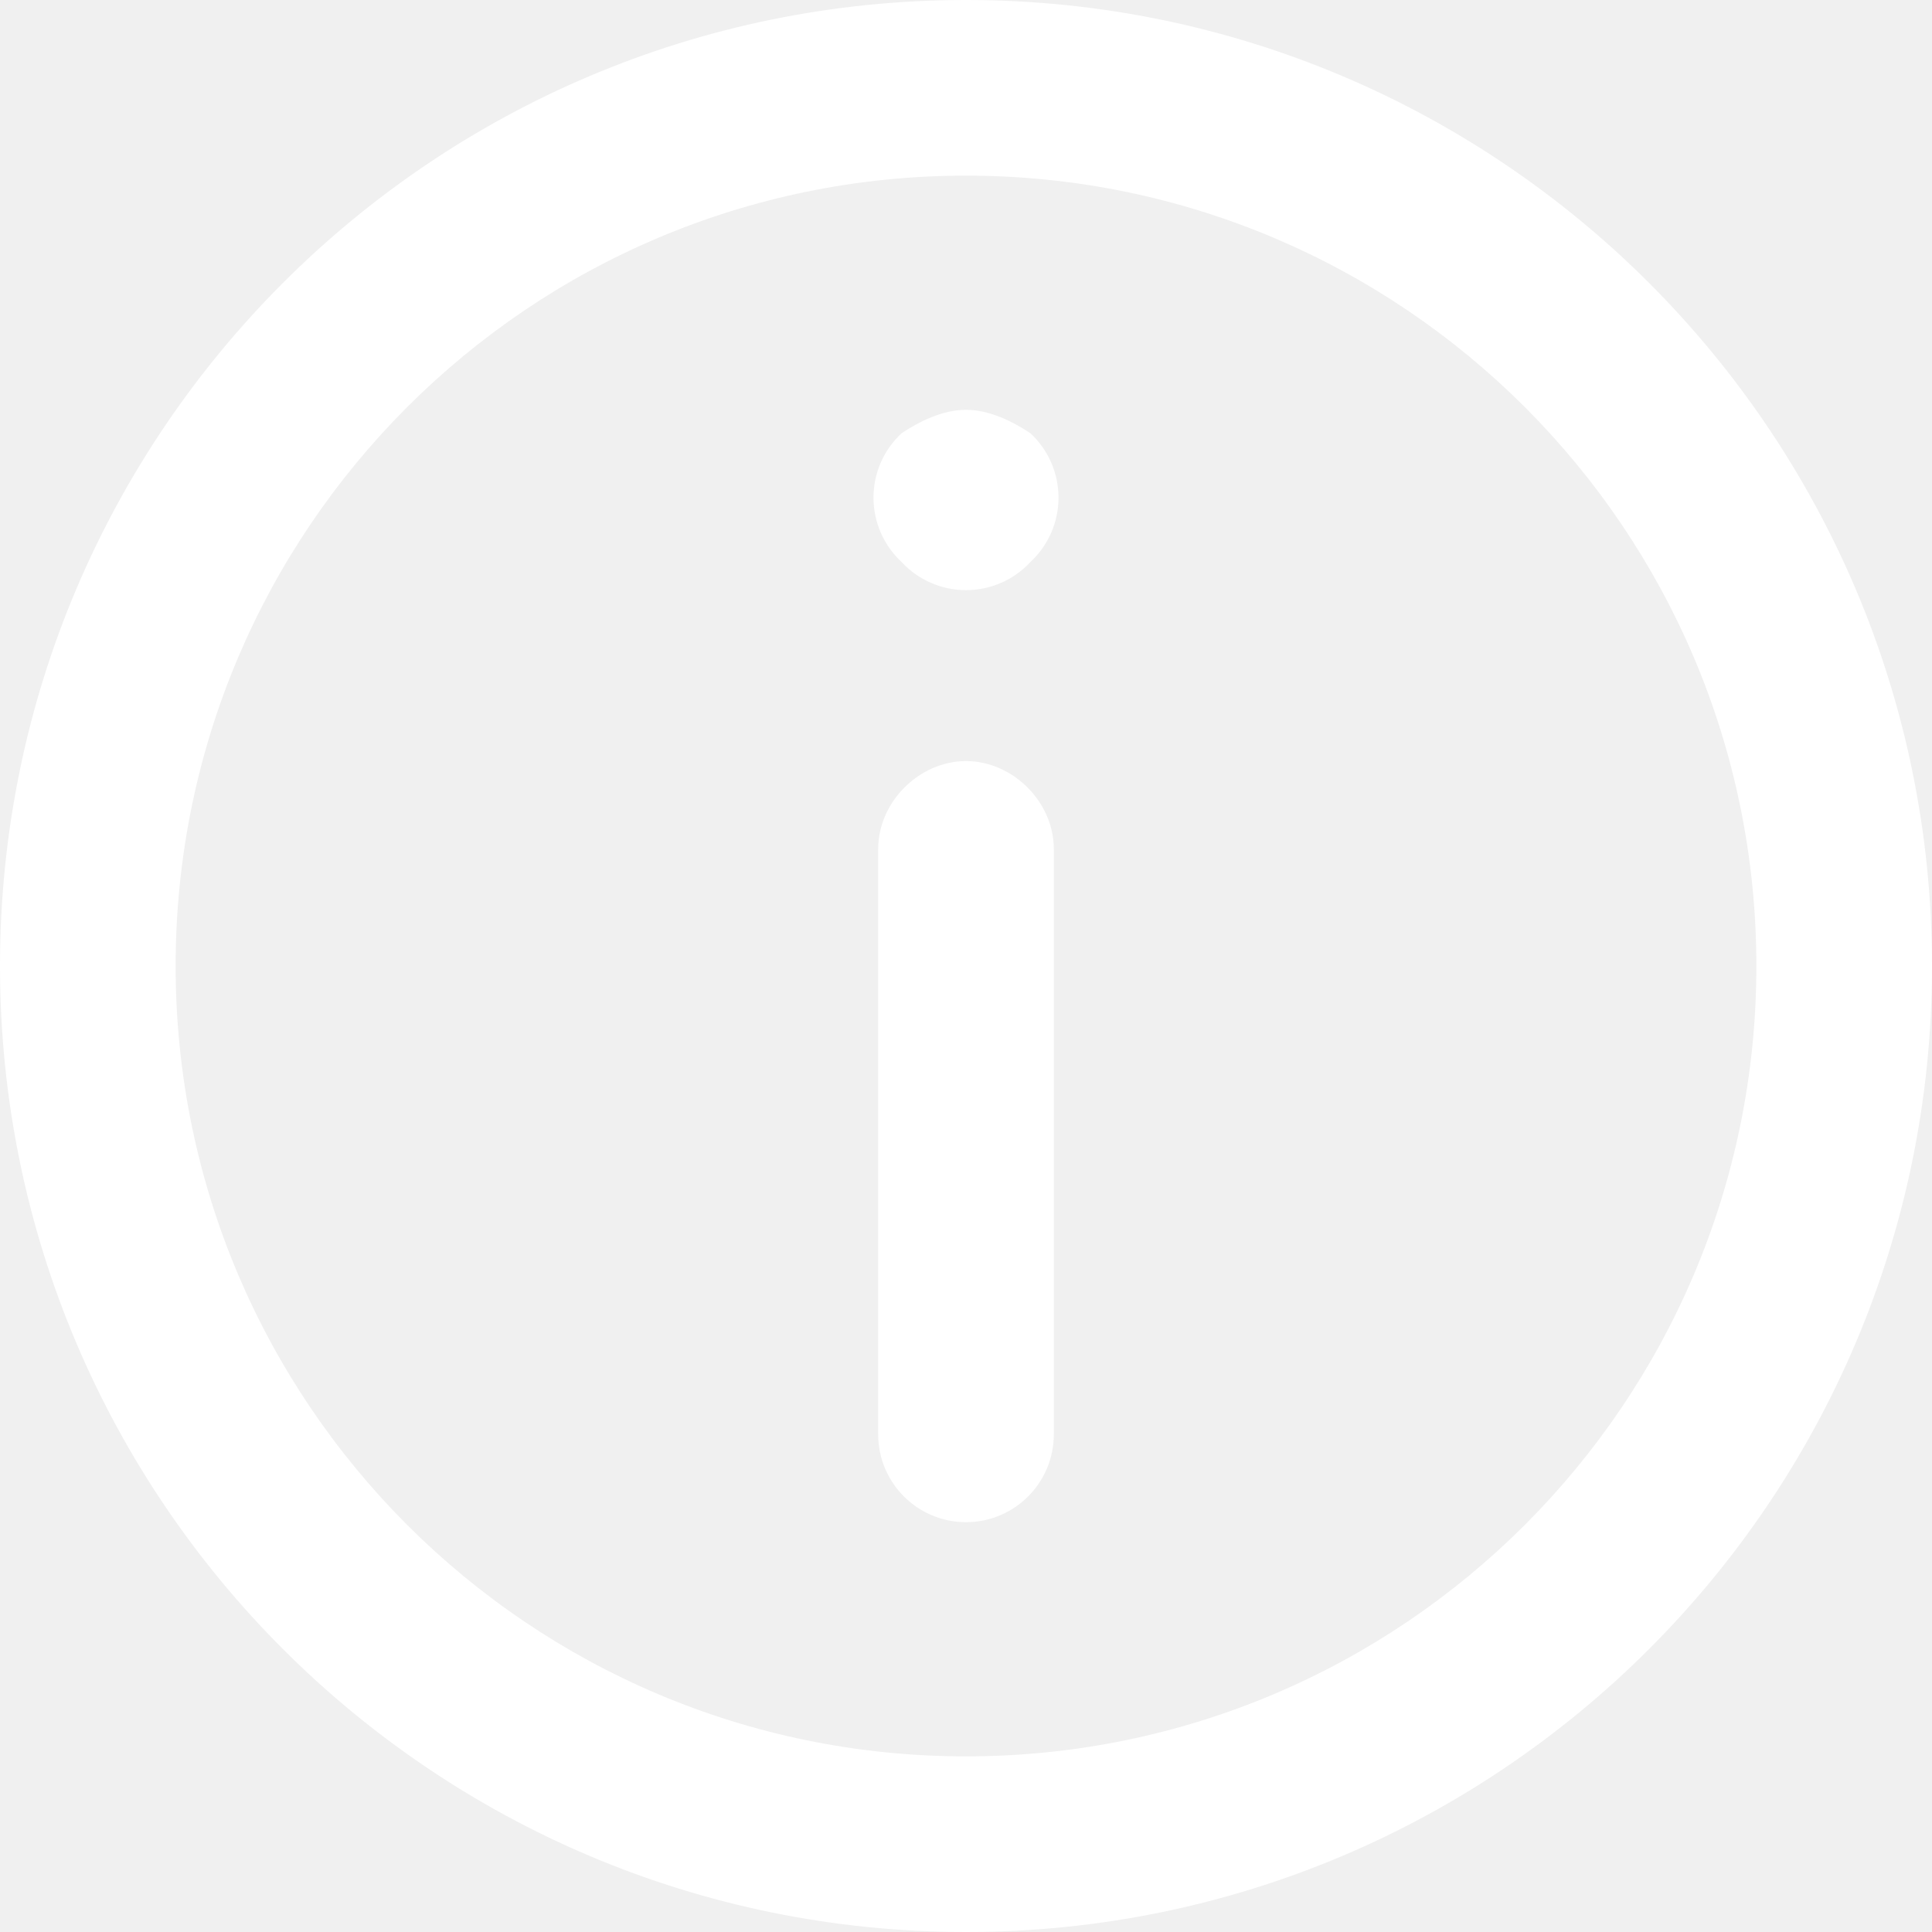
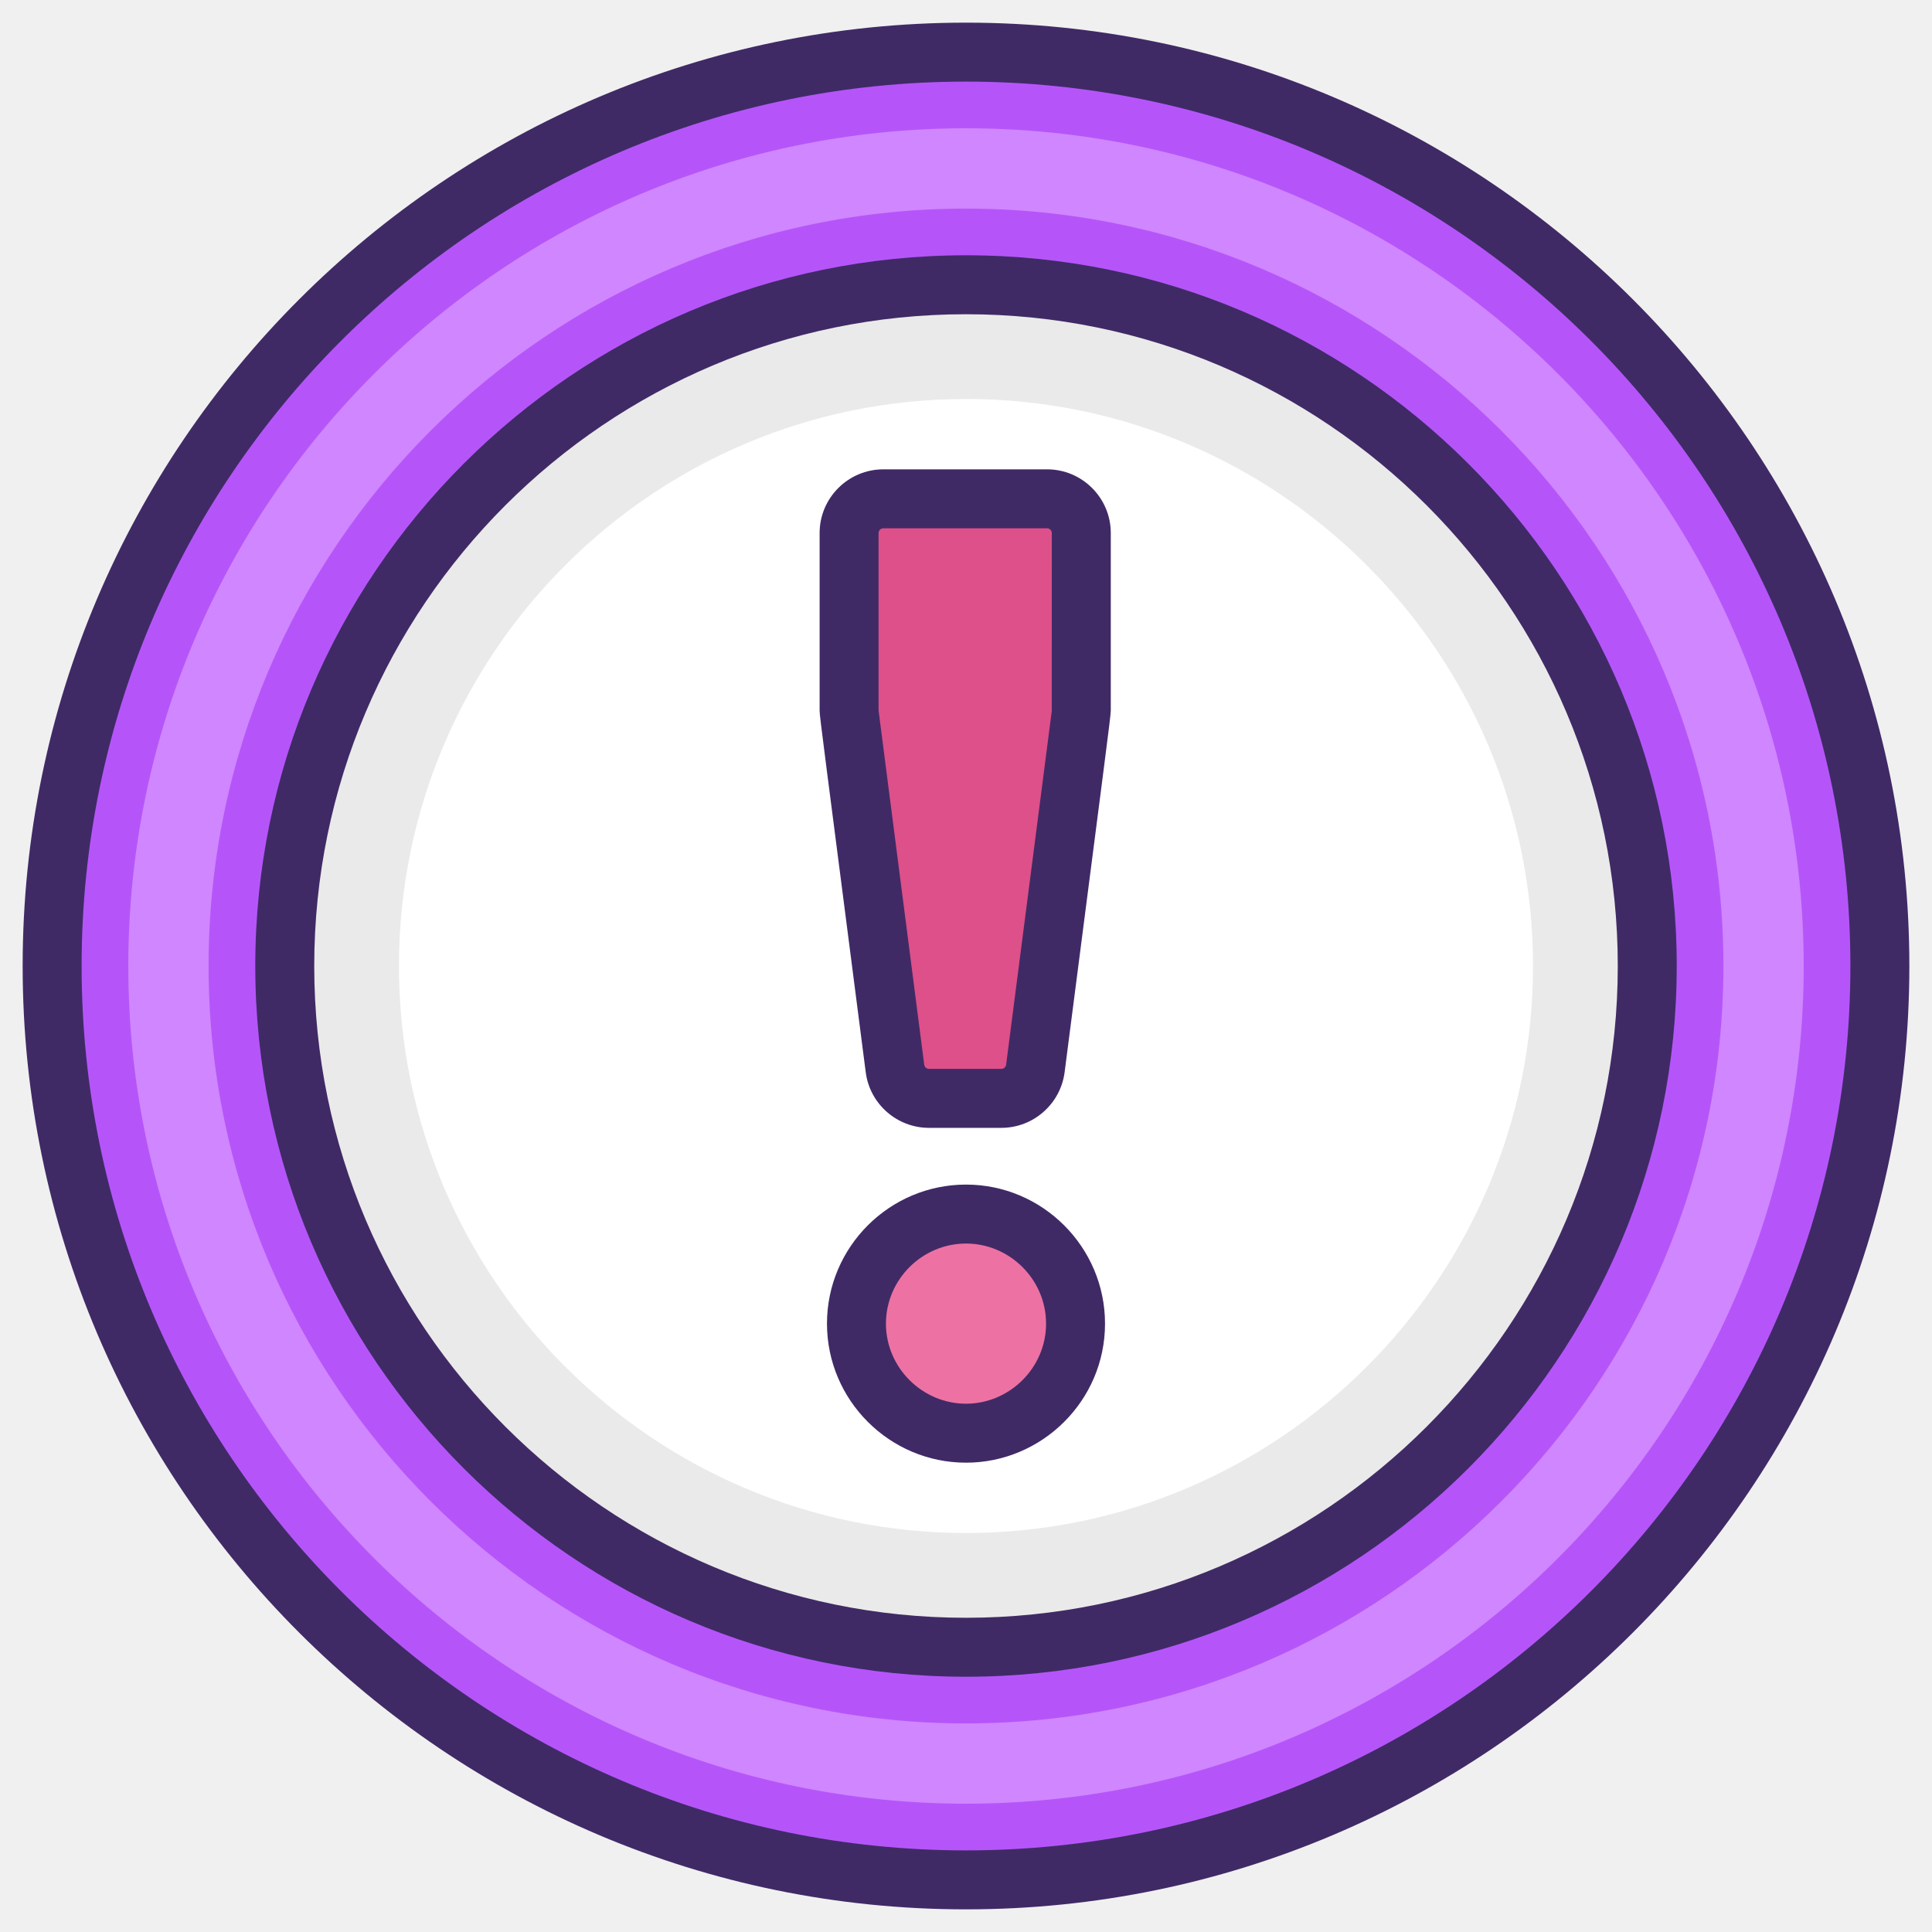
- <svg xmlns="http://www.w3.org/2000/svg" xml:space="preserve" viewBox="0 0 330 330">
-   <path fill="#fff" d="M165 0a165 165 0 1 0 0 330 165 165 0 0 0 0-330zm0 300a135 135 0 1 1 0-270 135 135 0 0 1 0 270z" />
-   <path fill="#fff" d="M165 130c-8 0-15 7-15 15v100a15 15 0 0 0 30 0V145c0-8-7-15-15-15zM165 70c-4 0-8 2-11 4a15 15 0 0 0 0 22 15 15 0 0 0 22 0 15 15 0 0 0 0-22c-3-2-7-4-11-4z" />
+ <svg xmlns="http://www.w3.org/2000/svg" enable-background="new 0 0 256 256" viewBox="0 0 256 256">
+   <g id="_x30_3_Alert">
+     <g>
+       <path d="m128 218.269c49.774 0 90.269-40.494 90.269-90.269s-40.495-90.268-90.269-90.268-90.269 40.494-90.269 90.269 40.495 90.268 90.269 90.268z" fill="#eaeaea" />
+       <path d="m128.001 203.132c-41.428 0-75.136-33.705-75.136-75.133s33.707-75.131 75.136-75.131 75.131 33.702 75.131 75.131-33.702 75.133-75.131 75.133z" fill="#fff" />
+       <path d="m128 6.909c-66.77 0-121.092 54.321-121.092 121.092 0 66.77 54.322 121.092 121.092 121.092s121.092-54.322 121.092-121.092c0-66.771-54.322-121.092-121.092-121.092zm0 211.36c-49.774 0-90.269-40.494-90.269-90.268s40.495-90.269 90.269-90.269 90.269 40.495 90.269 90.269-40.495 90.268-90.269 90.268z" fill="#b555f9" />
+       <path d="m128.001 239c-61.206 0-111.001-49.794-111.001-111.001s49.795-111.001 111.001-111.001 111.001 49.795 111.001 111.001-49.794 111.001-111.001 111.001zm0-211.359c-55.343 0-100.363 45.02-100.363 100.358s45.02 100.361 100.363 100.361c55.338 0 100.358-45.023 100.358-100.361s-45.02-100.358-100.358-100.358z" fill="#d086fe" />
+       <path d="m117.768 165.151c-2.854 2.862-4.282 6.272-4.282 10.237 0 3.964 1.427 7.374 4.282 10.228s6.272 4.29 10.236 4.29c3.957 0 7.366-1.435 10.228-4.29 2.855-2.854 4.282-6.264 4.282-10.228 0-3.965-1.427-7.374-4.282-10.237-2.862-2.854-6.272-4.281-10.228-4.281-3.965 0-7.382 1.427-10.236 4.281z" fill="#dd5089" />
+       <path d="m117.768 165.151c-2.854 2.862-4.282 6.272-4.282 10.237 0 3.964 1.427 7.374 4.282 10.228s6.272 4.29 10.236 4.29c3.957 0 7.366-1.435 10.228-4.29 2.855-2.854 4.282-6.264 4.282-10.228 0-3.965-1.427-7.374-4.282-10.237-2.862-2.854-6.272-4.281-10.228-4.281-3.965 0-7.382 1.427-10.236 4.281z" fill="#ed72a3" />
+       <path d="m118.588 141.582c.292 2.263 2.219 3.958 4.501 3.958h9.599c2.282 0 4.208-1.694 4.501-3.957l6.051-46.853c.025-.193.037-.387.037-.581v-23.516c0-2.506-2.032-4.538-4.538-4.538h-21.692c-2.506 0-4.538 2.032-4.538 4.538v23.516c0 .194.013.388.037.58z" fill="#dd5089" />
+       <g fill="#3f2a66">
+         <path d="m128 222.176c51.929 0 94.176-42.247 94.176-94.176 0-51.927-42.247-94.174-94.176-94.174-51.927 0-94.174 42.247-94.174 94.174 0 51.929 42.247 94.176 94.174 94.176zm0-180.538c47.622 0 86.364 38.742 86.364 86.362s-38.742 86.364-86.364 86.364c-47.62 0-86.362-38.744-86.362-86.364s38.742-86.362 86.362-86.362z" />
+         <path d="m128 252.999c68.923 0 124.999-56.073 124.999-124.999s-56.076-124.999-124.999-124.999c-68.925 0-124.999 56.074-124.999 124.999s56.074 124.999 124.999 124.999zm0-242.185c64.616 0 117.186 52.57 117.186 117.186s-52.57 117.186-117.186 117.186-117.186-52.57-117.186-117.186 52.57-117.186 117.186-117.186z" />
+         <path d="m128.004 156.963c-10.144 0-18.425 8.27-18.425 18.425 0 10.135 8.277 18.425 18.425 18.425 10.021 0 18.417-8.176 18.417-18.425 0-10.161-8.297-18.425-18.417-18.425zm0 29.037c-5.784 0-10.612-4.764-10.612-10.612 0-5.813 4.776-10.612 10.612-10.612 5.776 0 10.605 4.752 10.605 10.612 0 5.887-4.872 10.612-10.605 10.612z" />
+         <path d="m114.714 142.078c.538 4.2 4.139 7.368 8.377 7.368h9.598c4.23 0 7.831-3.164 8.377-7.364 5.289-41.113 6.119-47.112 6.119-47.933v-23.516c0-4.656-3.788-8.444-8.446-8.444h-21.69c-4.658 0-8.446 3.788-8.446 8.444v23.515c-.001.858.62 5.202 6.111 47.93zm1.701-71.445c0-.349.282-.631.633-.631h21.69c.351 0 .633.282.633.631l-.008 23.597-6.046 46.85c-.042.315-.313.553-.629.553h-9.598c-.317 0-.587-.235-.626-.551l-6.05-46.934v-23.515z" />
+       </g>
+     </g>
+   </g>
+   <g id="Layer_1" />
</svg>
